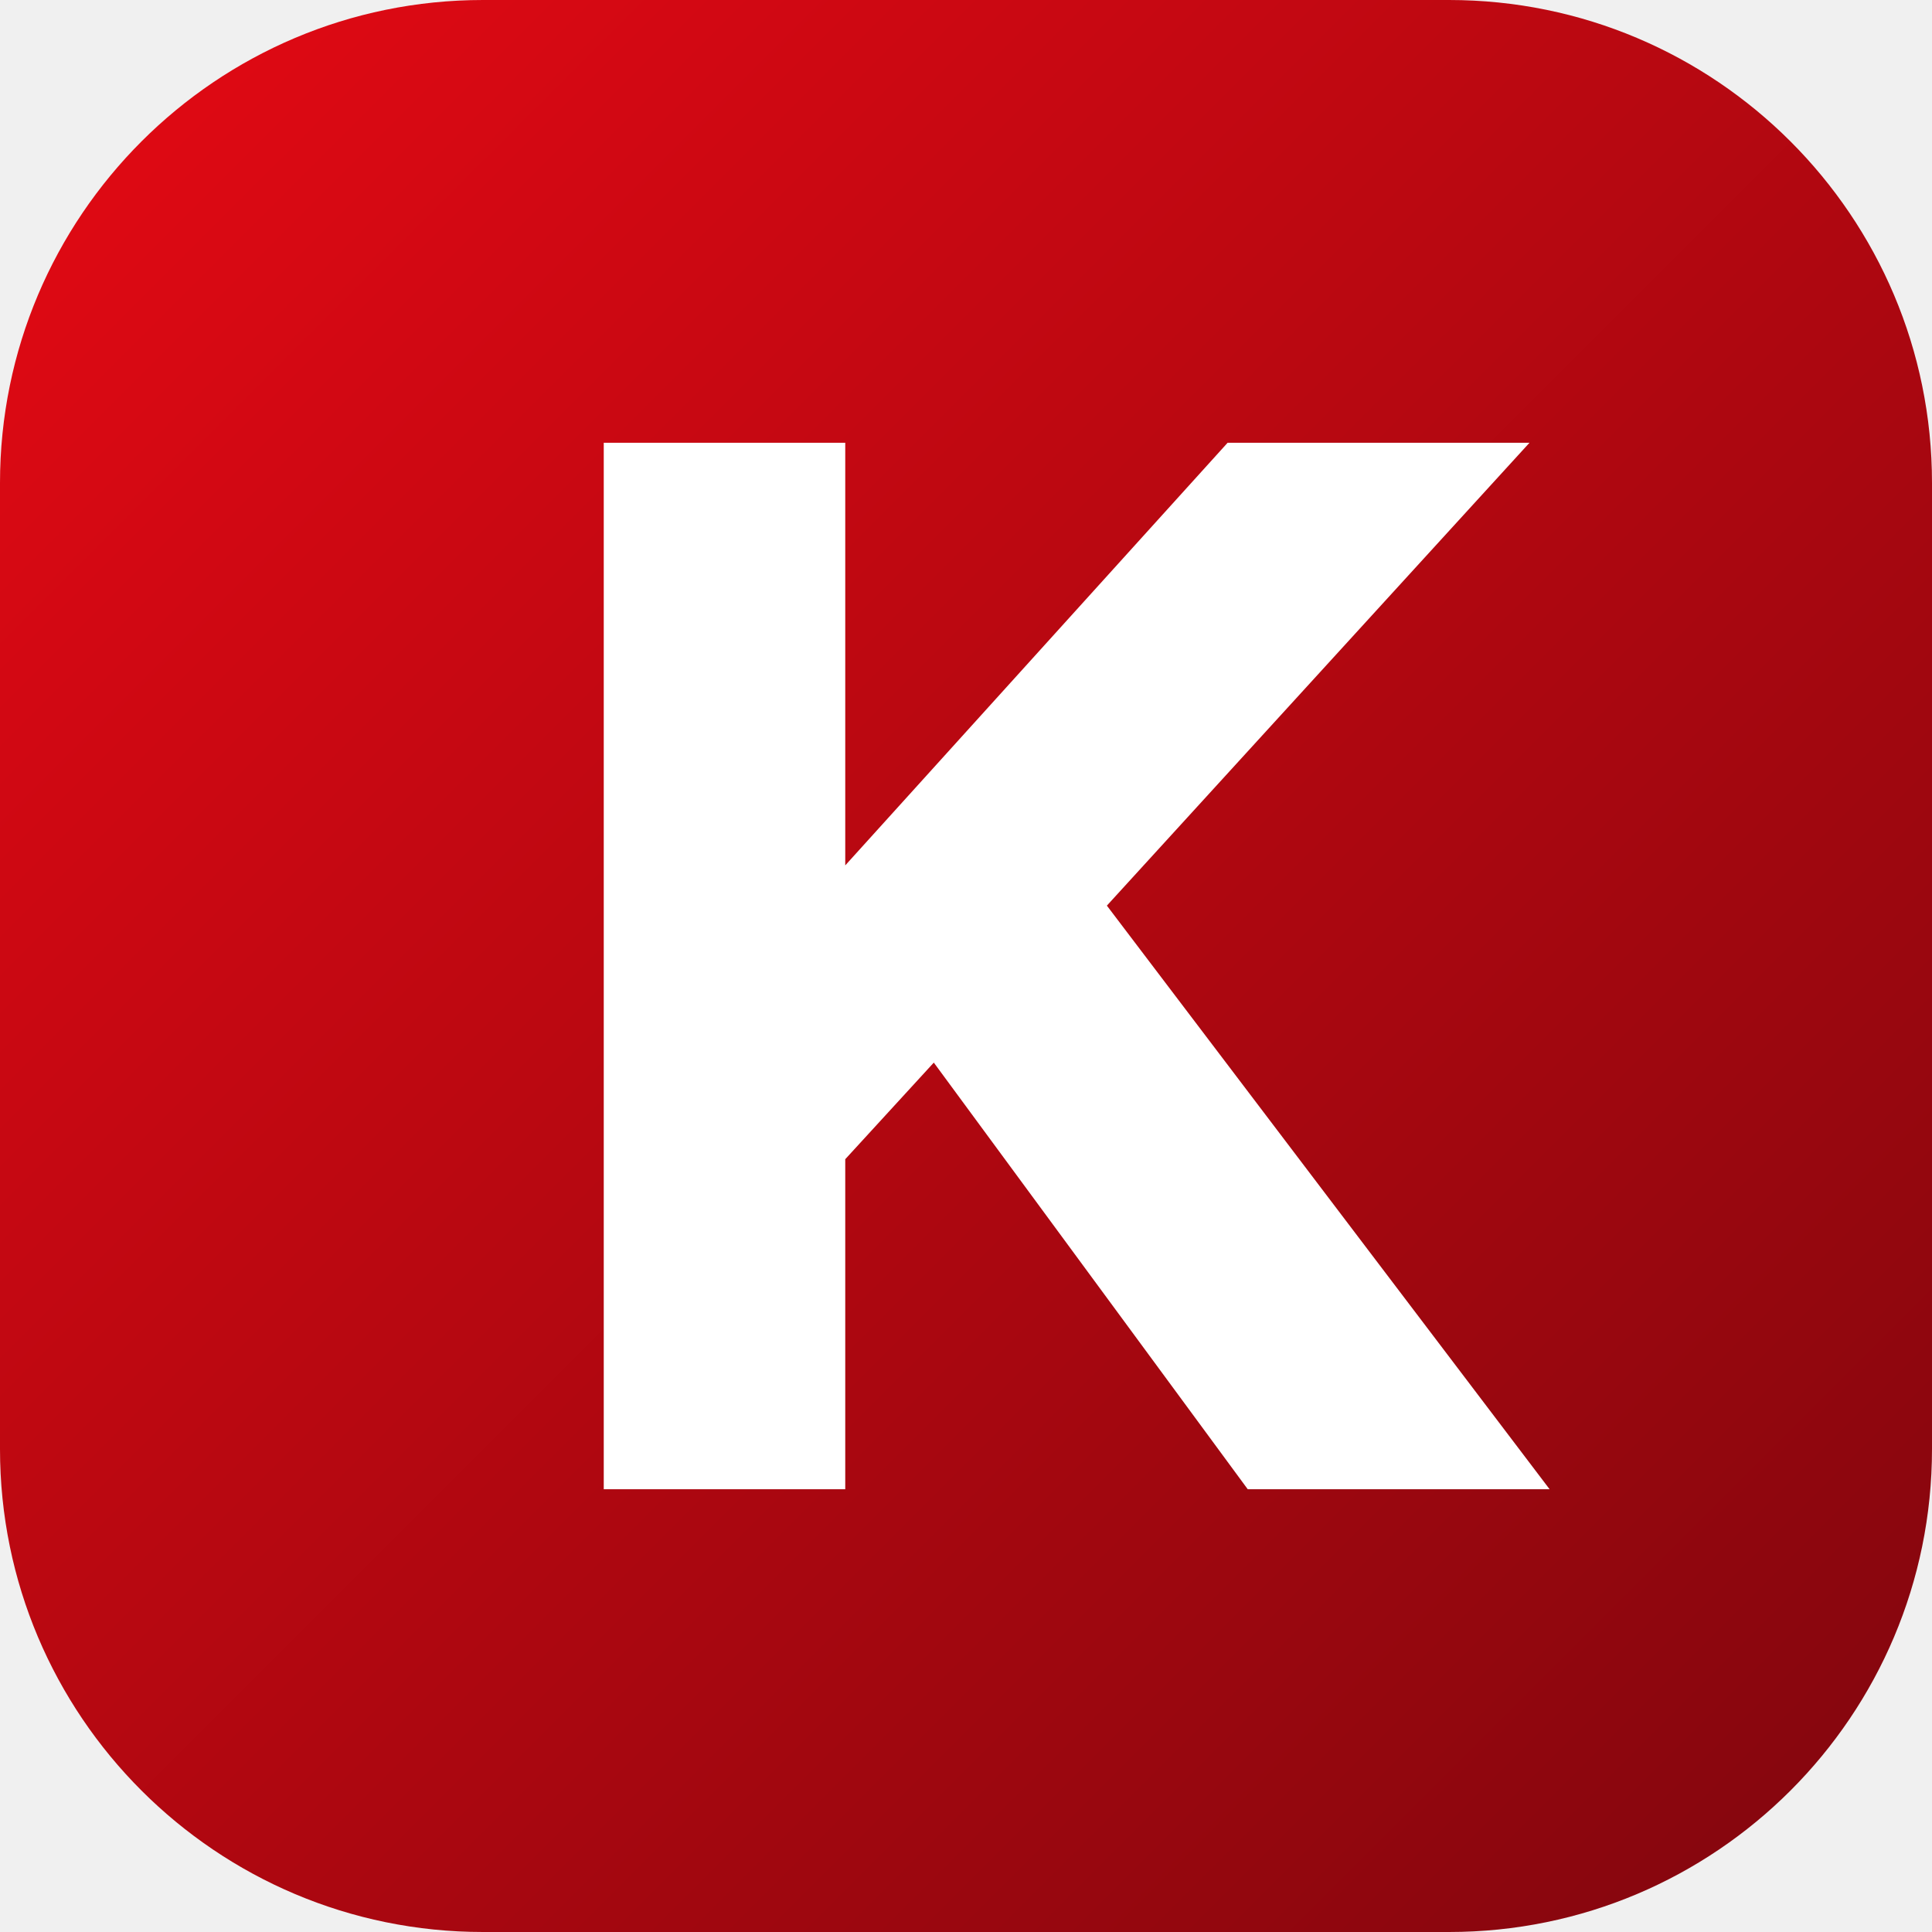
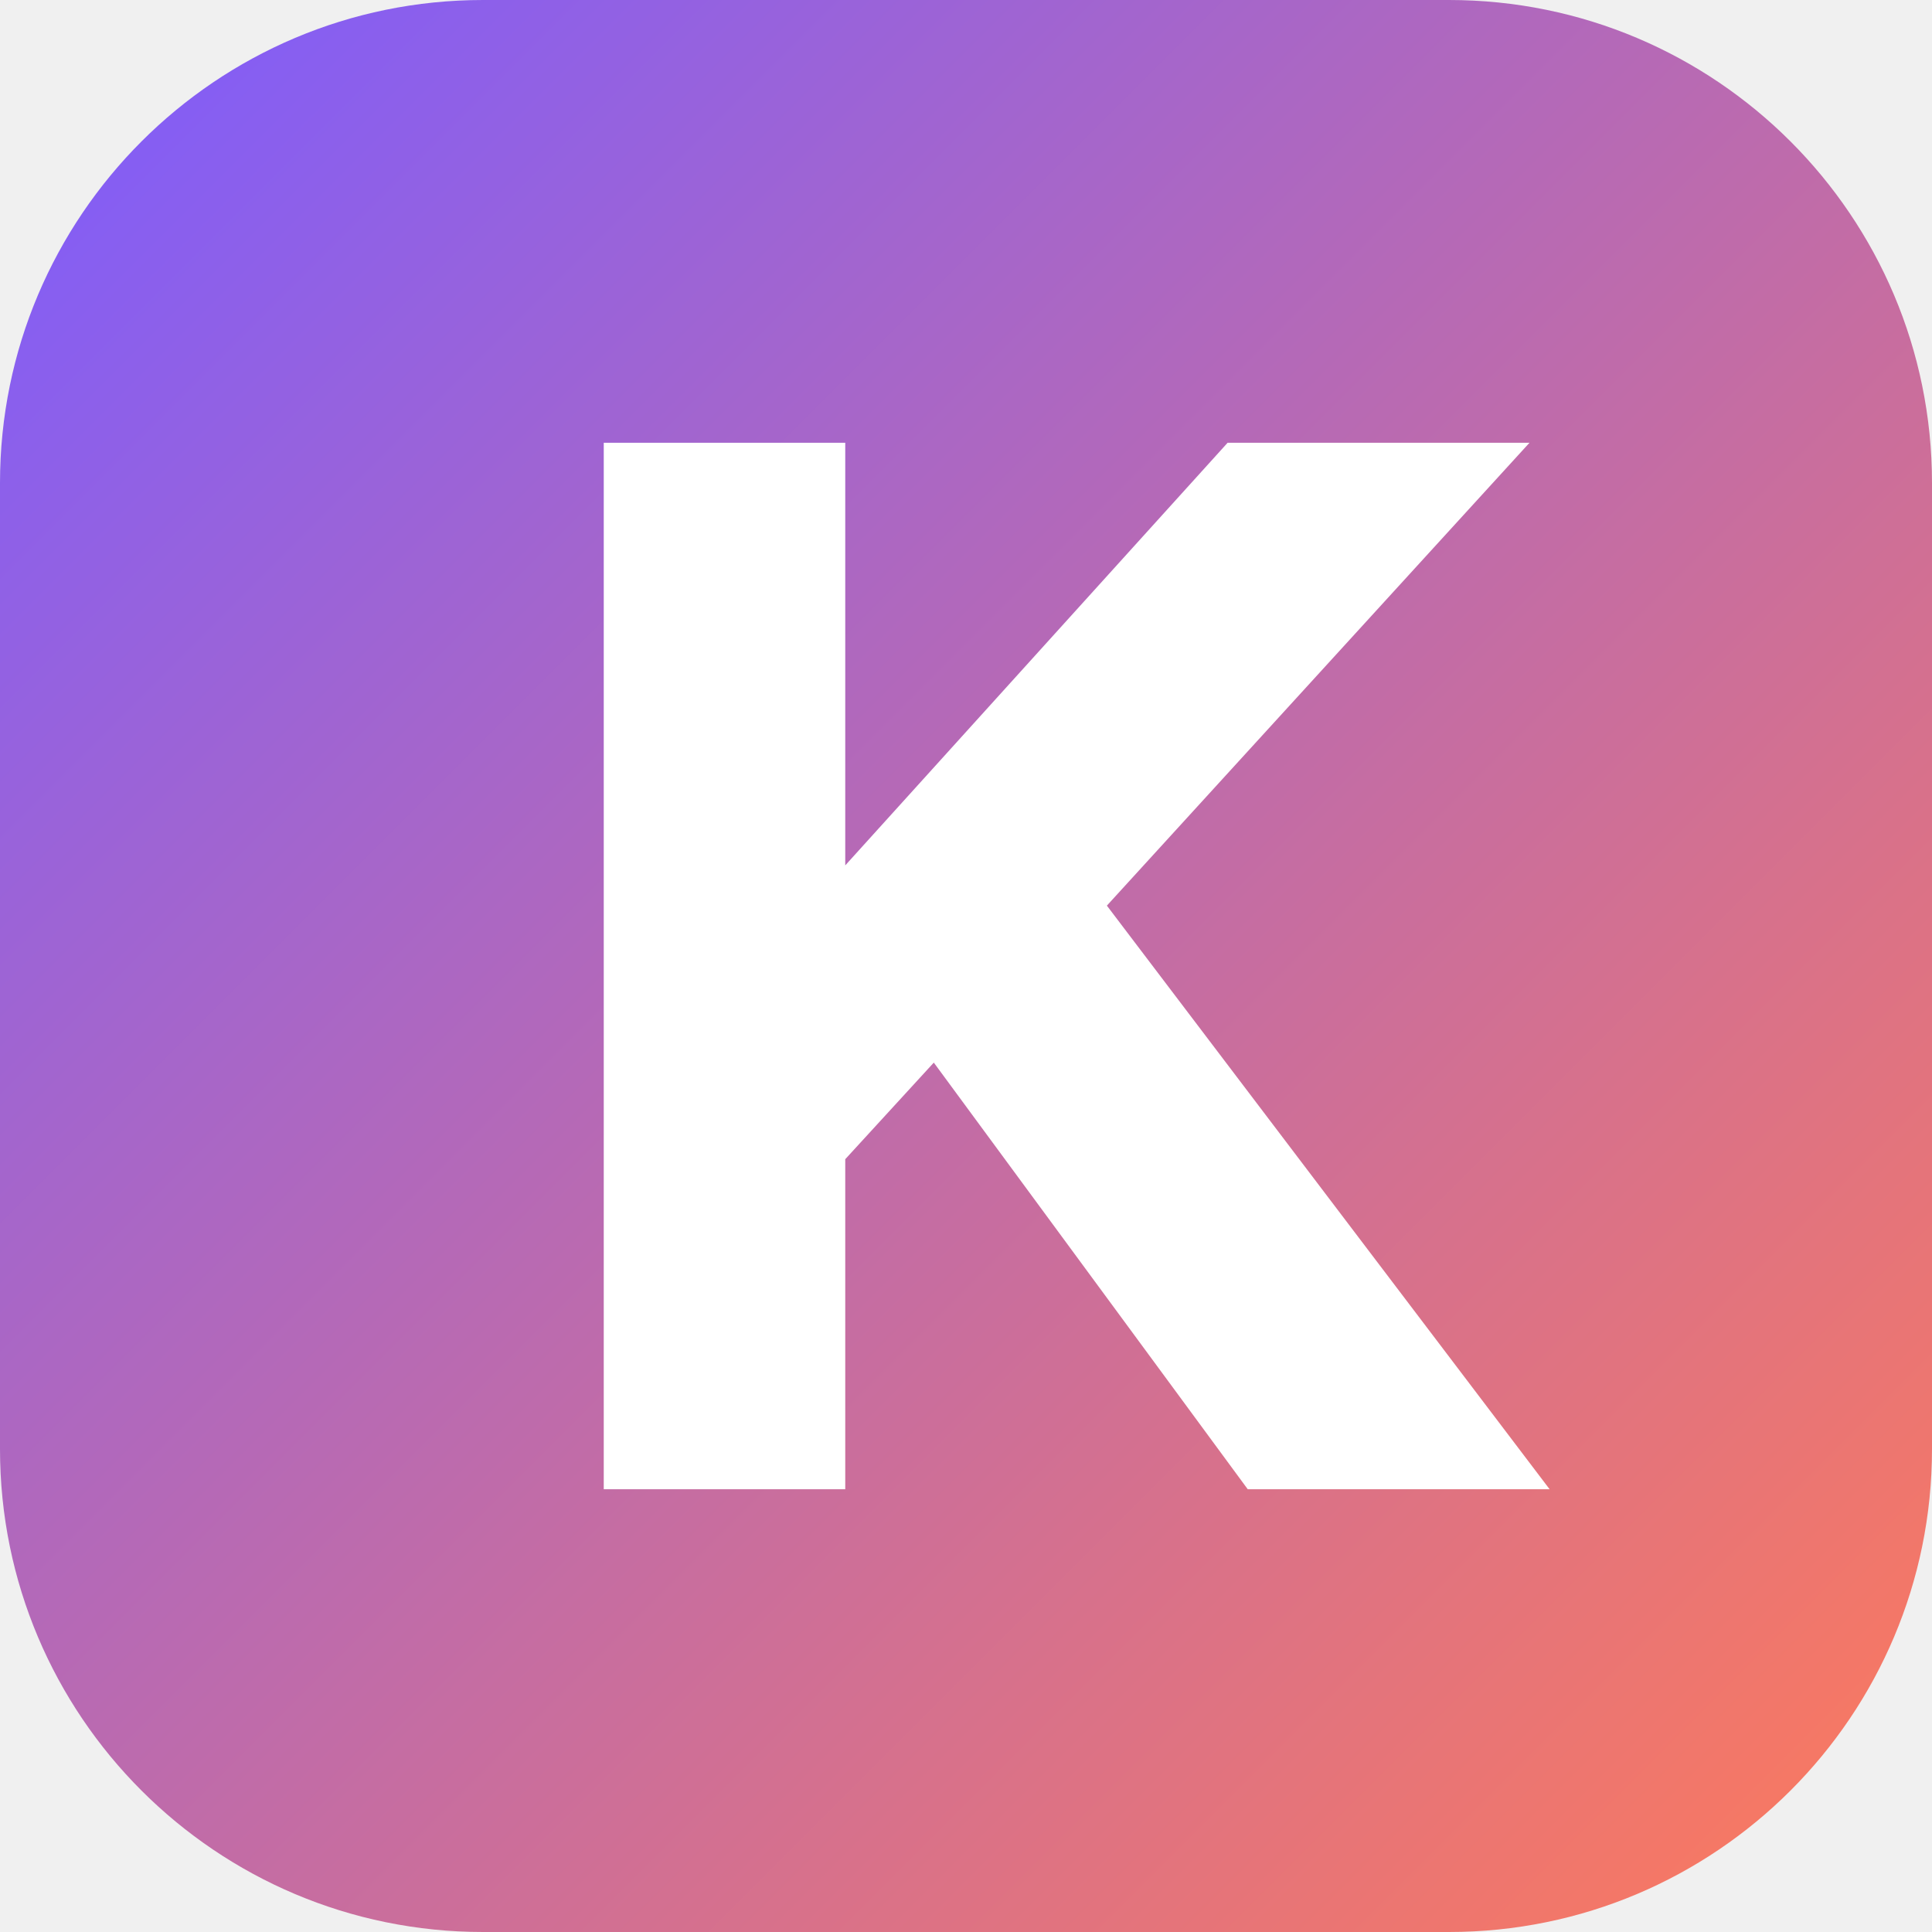
<svg xmlns="http://www.w3.org/2000/svg" width="48" height="48" fill="none" viewBox="0 0 48 48">
  <defs>
    <linearGradient id="kreato-bg" x1="0" y1="0" x2="48" y2="48" gradientUnits="userSpaceOnUse">
-       <stop offset="0" stop-color="#e50914" />
-       <stop offset="1" stop-color="#80060d" />
+       <stop offset="0" stop-color="#7c5cff" />
+       <stop offset="1" stop-color="#ff7a59" />
    </linearGradient>
  </defs>
  <rect width="48" height="48" rx="12" fill="url(#kreato-bg)" />
  <path d="M15 11h6v10.5L30.5 11H38L27.5 22.5 38.5 37H31l-7.8-10.6L21 28.8V37h-6V11z" fill="#fff" />
</svg>
